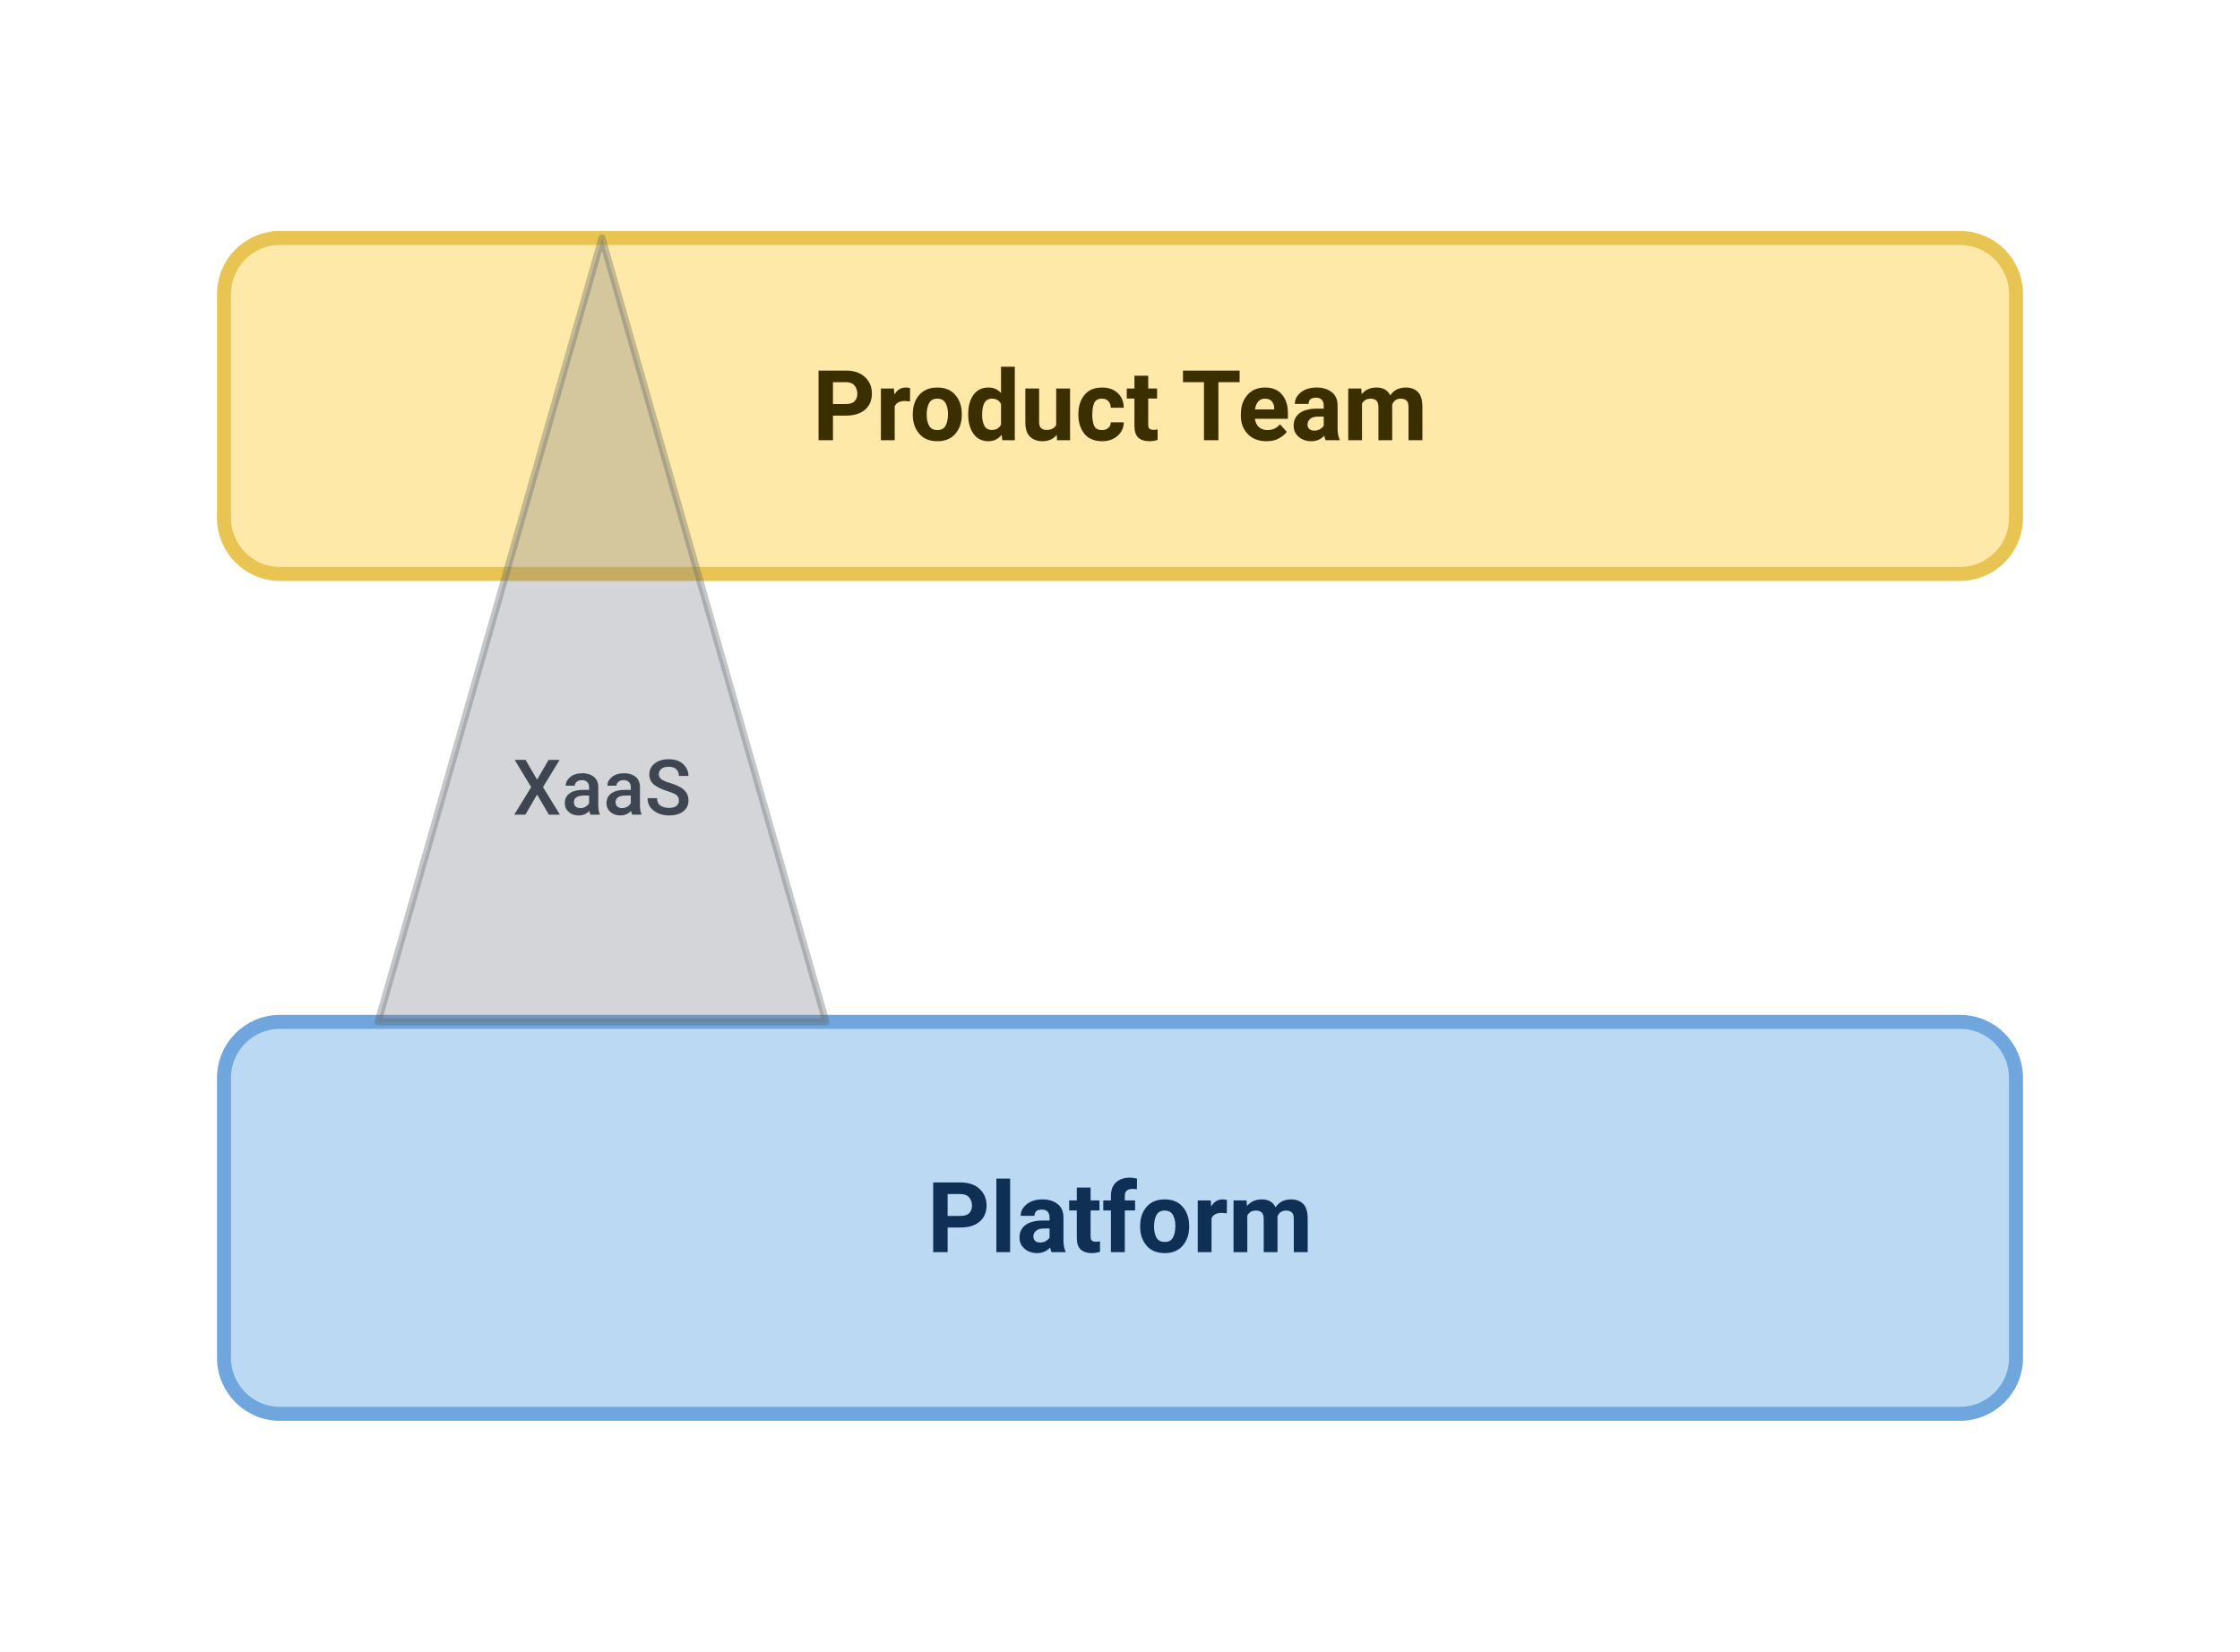
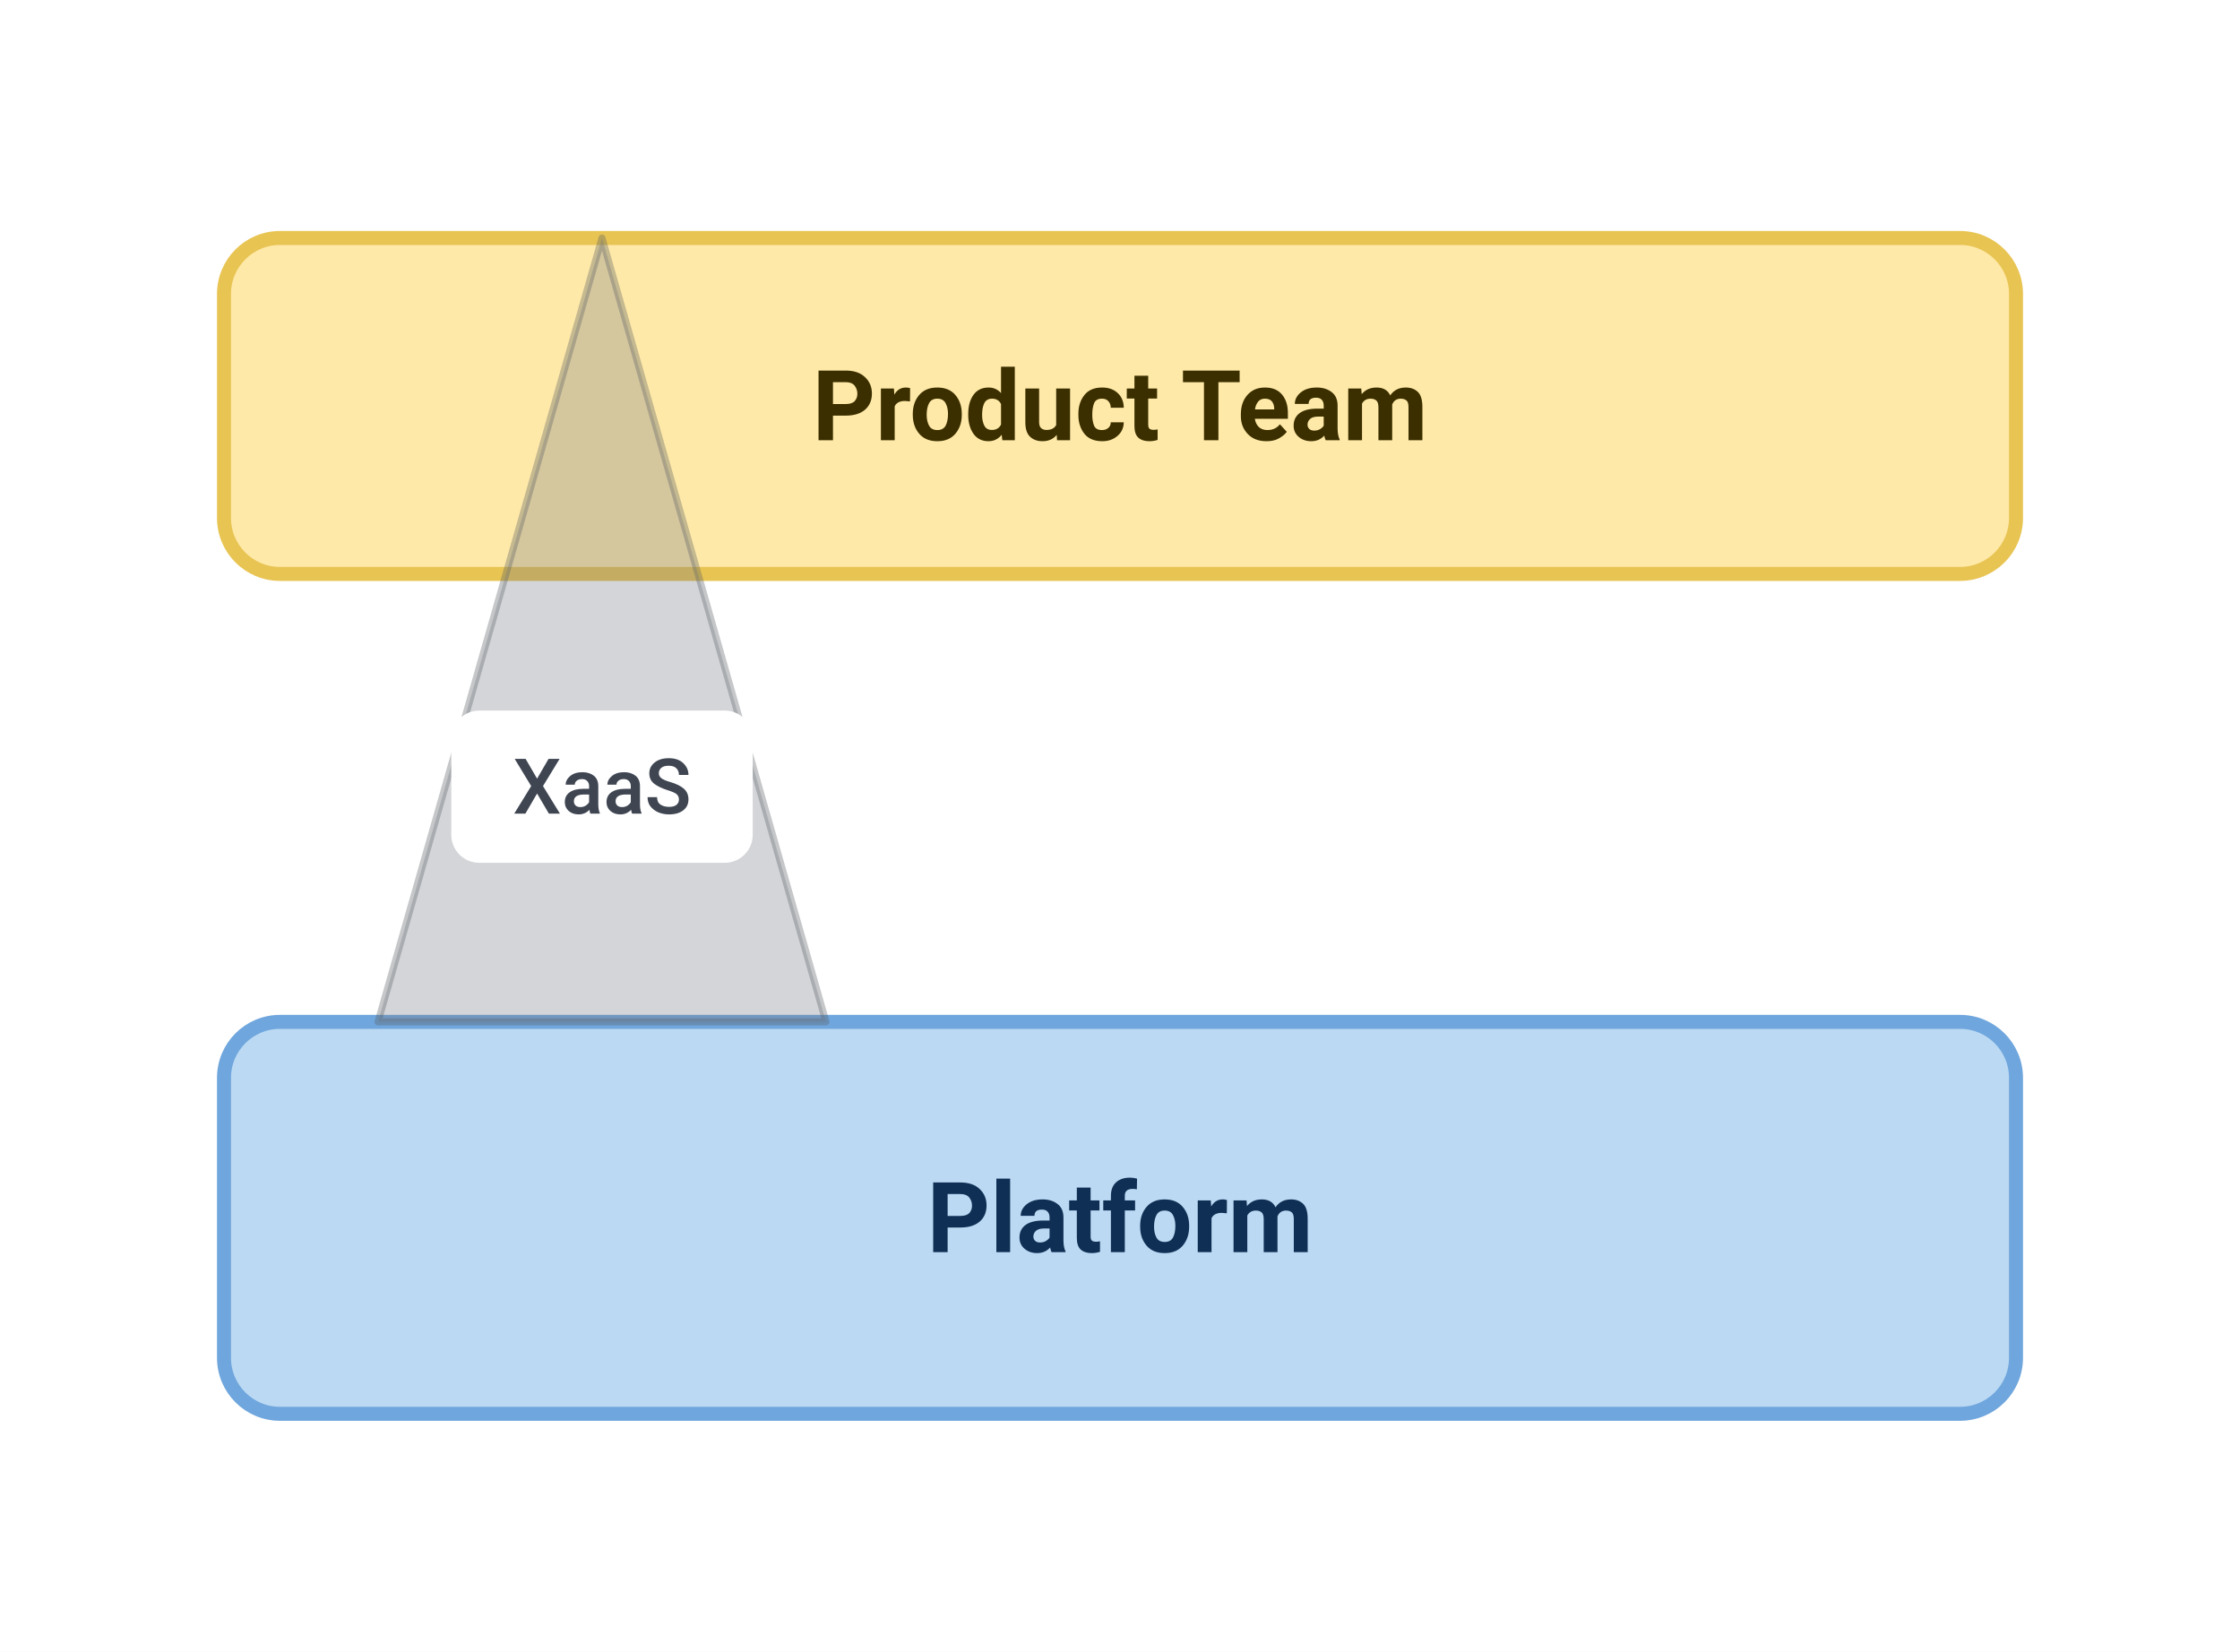
<svg xmlns="http://www.w3.org/2000/svg" width="320" height="236" viewBox="0 0 320 236" font-family="system-ui, -apple-system, &quot;Segoe UI&quot;, Roboto, Helvetica, Arial, sans-serif" role="img" aria-label="Team topology diagram" data-teamtopo="0.1.0">
  <defs>
    <pattern id="tt-dots" patternUnits="userSpaceOnUse" width="7" height="7">
      <rect width="7" height="7" fill="rgba(107,79,168,0.25)" />
      <circle cx="3.5" cy="3.5" r="1.4" fill="#6B4FA8" />
    </pattern>
  </defs>
  <rect width="320" height="236" fill="#ffffff" class="tt-bg" />
  <g class="tt-frames" />
  <g class="tt-lanes">
    <g class="tt-node tt-platform" data-id="infra">
      <rect x="32" y="146" width="256" height="56" rx="8" fill="#BBD9F3" stroke="#6FA6DD" stroke-width="2" />
      <text x="160" y="178.9" text-anchor="middle" font-size="14" fill="#0f2f55" font-weight="600">
        <tspan x="160" dy="0">Platform</tspan>
      </text>
    </g>
    <g class="tt-node tt-stream" data-id="app">
      <rect x="32" y="34" width="256" height="48" rx="8" fill="#FFE9A8" stroke="#E8C453" stroke-width="2" />
      <text x="160" y="62.9" text-anchor="middle" font-size="14" fill="#3b2f00" font-weight="600">
        <tspan x="160" dy="0">Product Team</tspan>
      </text>
    </g>
  </g>
  <g class="tt-xaas">
    <g class="tt-edge tt-xaas">
      <polygon points="118,146 54,146 86,34" fill="rgba(120,124,132,0.32)" stroke="rgba(90,94,102,0.35)" stroke-width="1" stroke-linejoin="round" />
-       <text x="86" y="116.4" text-anchor="middle" font-size="11" font-weight="500" fill="#3f4652" stroke="none" stroke-width="3" paint-order="stroke" stroke-linejoin="round">XaaS</text>
+       <g class="tt-edge-label">
+         <rect x="64.47" y="101.525" width="43.06" height="21.75" rx="4" fill="#ffffff" />
+         <text x="86" y="116.25" text-anchor="middle" font-size="11" font-weight="500" fill="#3f4652">
+           <tspan x="86" dy="0">XaaS</tspan>
+         </text>
+       </g>
    </g>
  </g>
  <g class="tt-overlays" />
  <g class="tt-facilitating" />
  <g class="tt-overlay-labels" />
  <g class="tt-collaboration" />
</svg>
